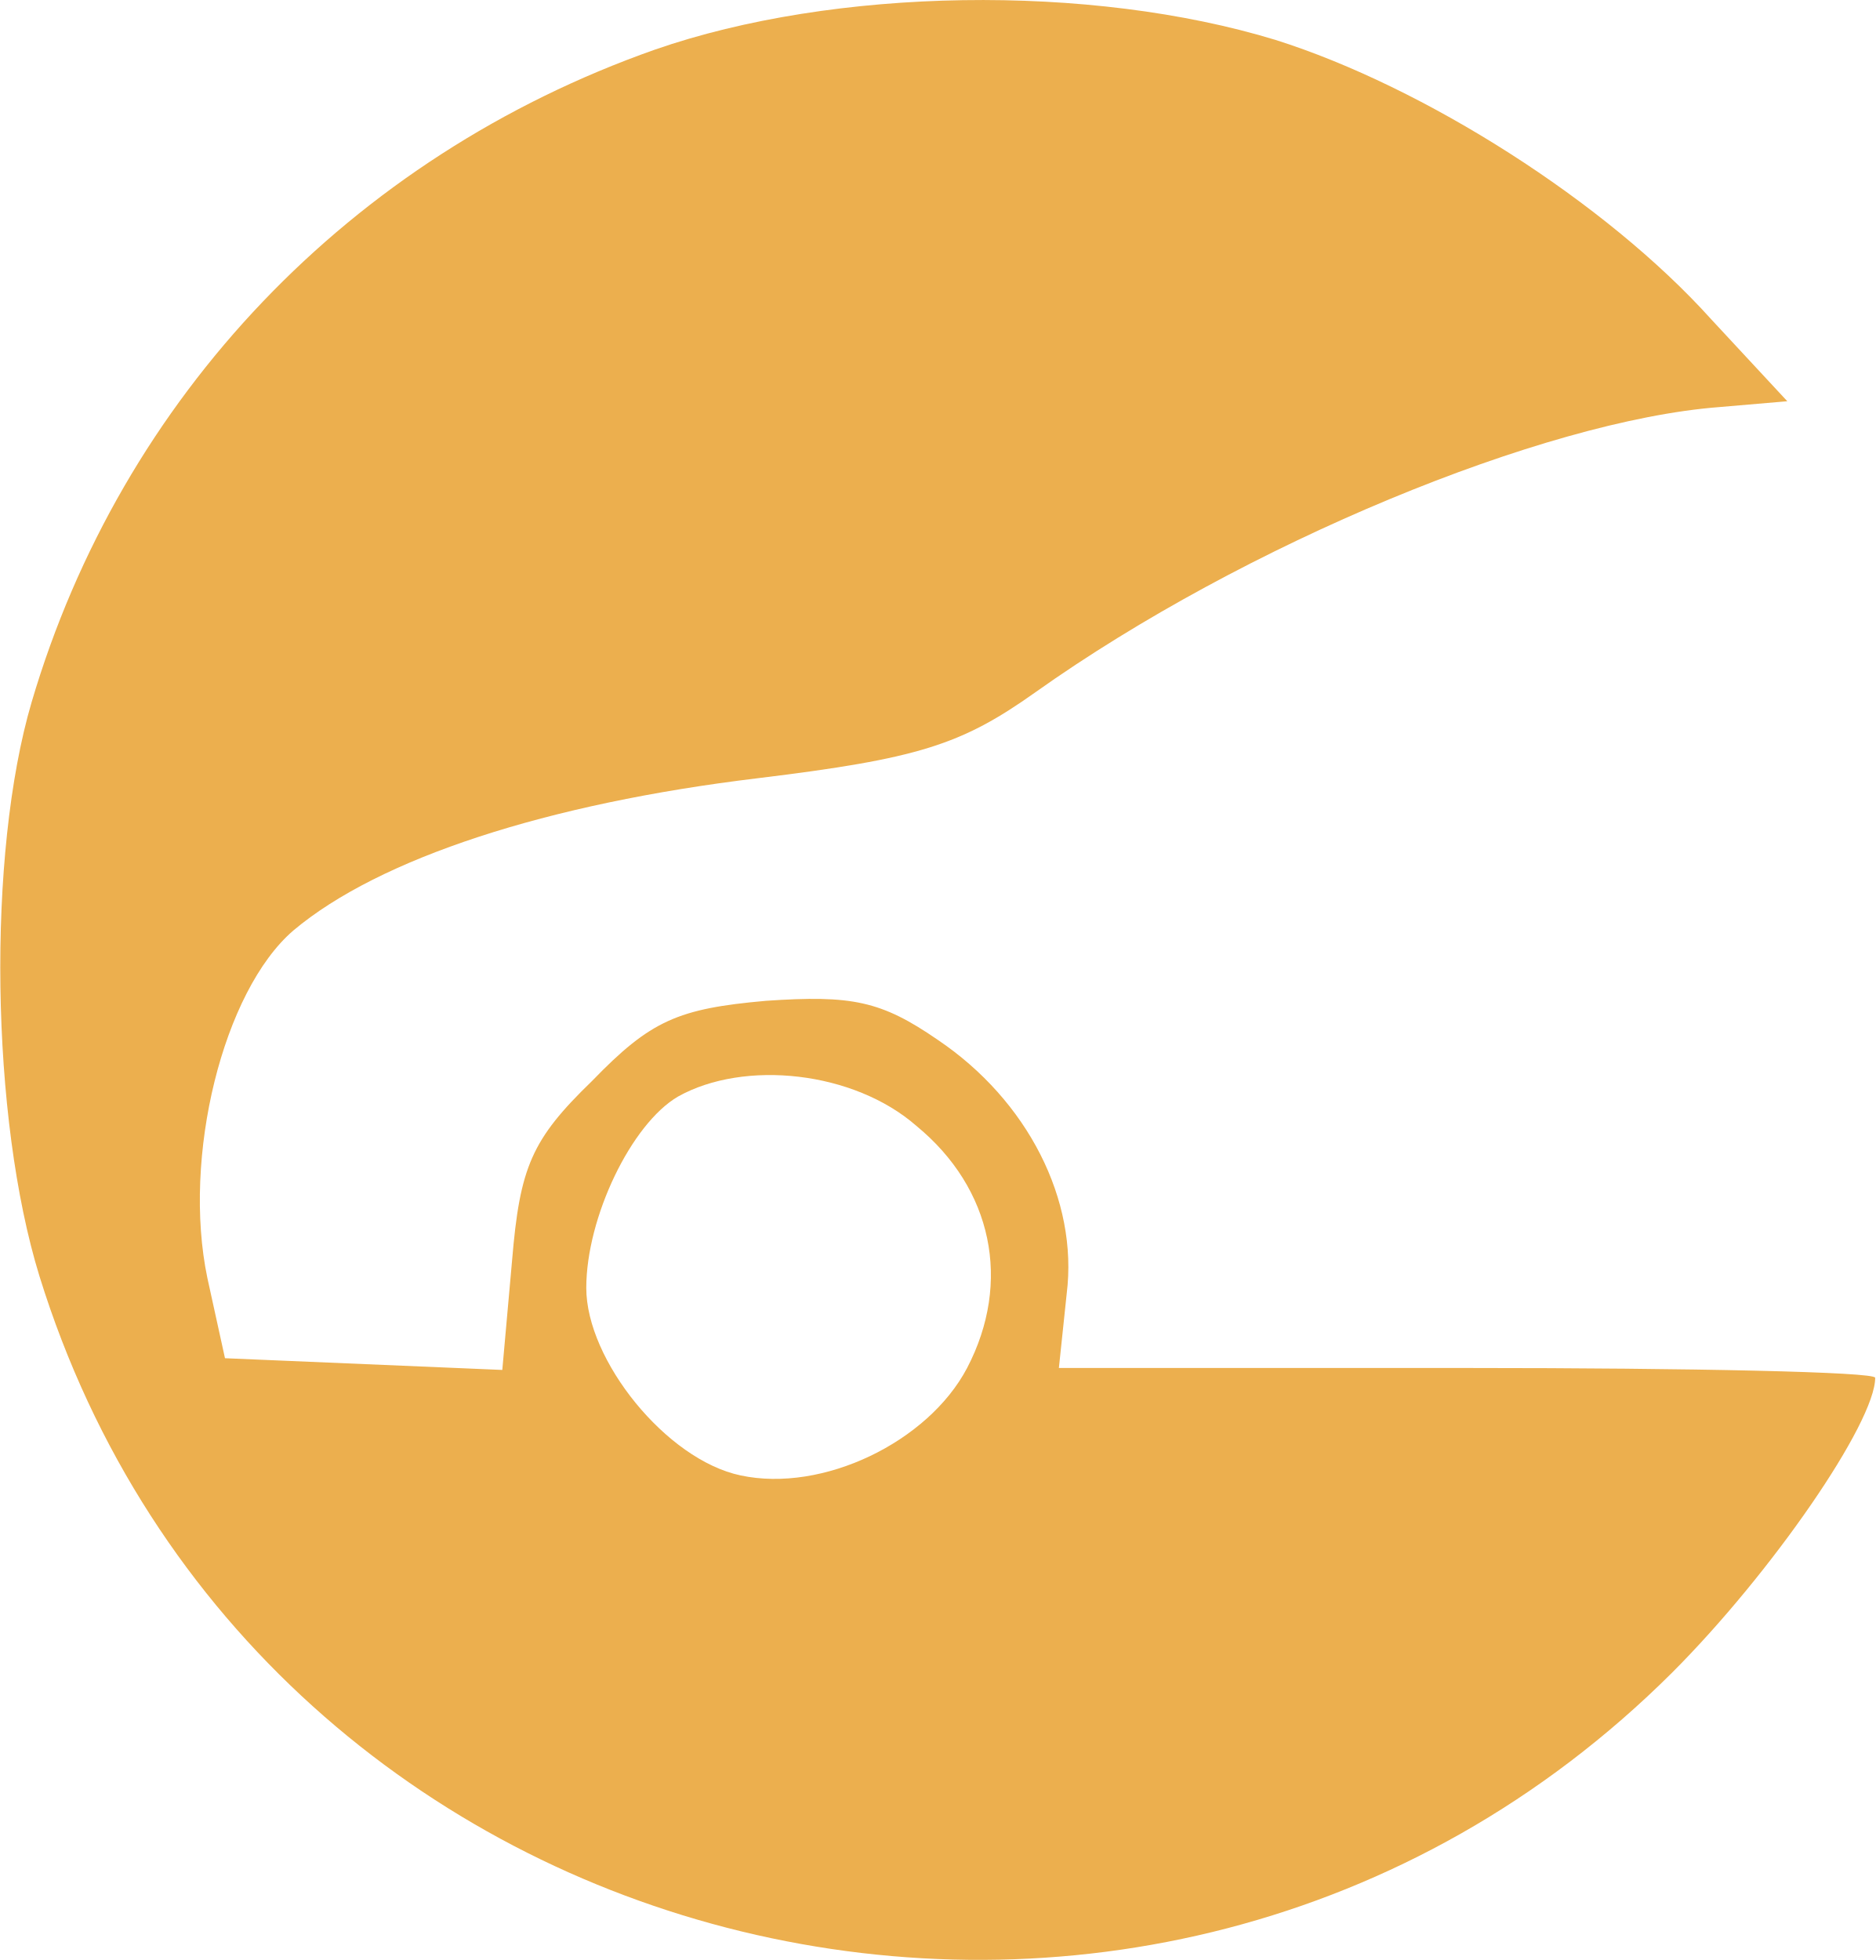
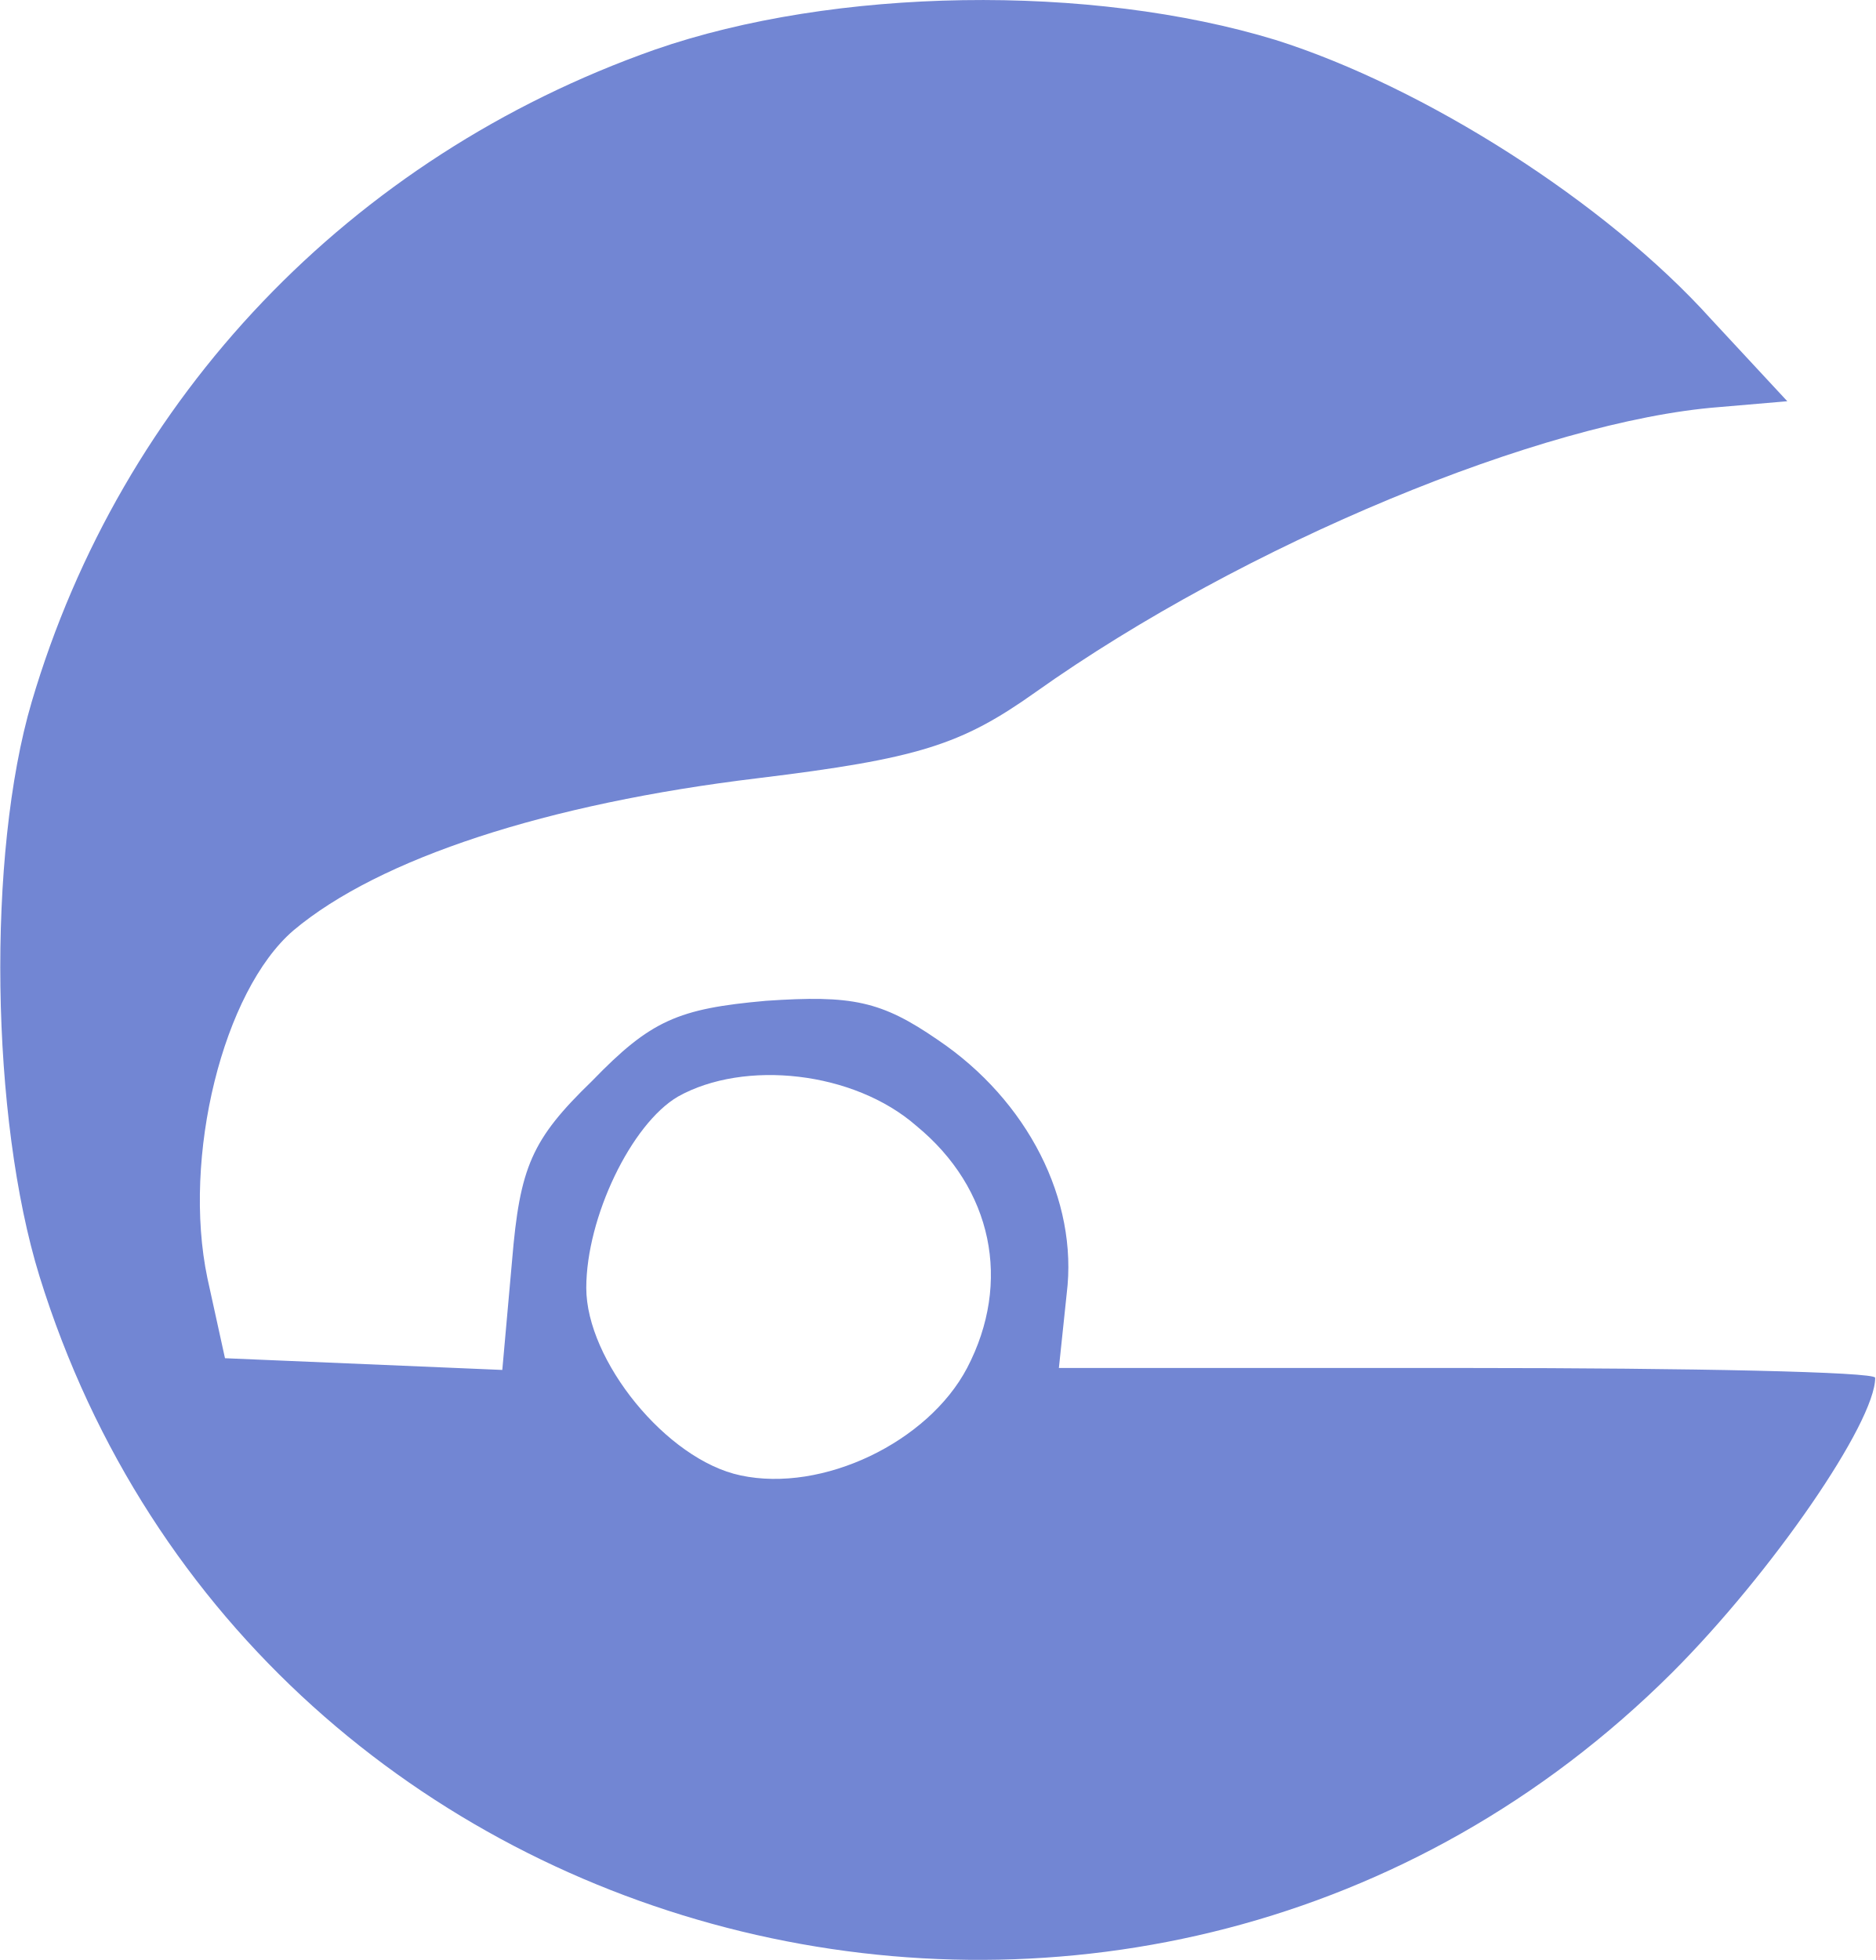
<svg xmlns="http://www.w3.org/2000/svg" version="1.1" id="svg5" xml:space="preserve" viewBox="11.12 44.97 164.53 171.95">
  <defs id="defs2" />
  <g id="layer1">
-     <path d="m 68.554,49.332 c -26.728,9.423 -46.775,30.498 -54.656,57.226 -3.941,13.364 -3.598,36.495 0.685,50.373 19.018,61.338 97.49,80.357 143.237,34.781 8.738,-8.738 17.819,-21.931 17.819,-25.872 0,-0.514 -16.106,-0.857 -35.809,-0.857 h -35.809 l 0.685,-6.511 c 1.028,-8.224 -3.427,-16.962 -11.308,-22.274 -4.969,-3.427 -7.539,-3.941 -15.078,-3.427 -7.71,0.685 -10.109,1.713 -15.249,7.025 -5.311,5.14 -6.339,7.539 -7.025,15.763 l -0.857,9.595 -12.165,-0.514 -12.165,-0.514 -1.542,-7.025 c -2.227,-10.623 1.371,-25.186 7.539,-30.498 7.539,-6.339 22.274,-11.137 40.778,-13.364 14.05,-1.713 17.819,-2.913 24.33,-7.539 18.333,-13.022 44.547,-23.816 59.968,-25.015 l 5.997,-0.514 -6.682,-7.196 C 151.995,62.696 136.061,52.588 123.039,48.475 106.762,43.507 84.317,43.849 68.554,49.332 Z m 22.959,94.406 c 6.682,5.483 8.395,13.707 4.455,21.246 -3.427,6.511 -12.679,10.965 -19.875,9.423 -6.511,-1.371 -13.536,-10.109 -13.536,-16.448 0,-6.168 3.941,-14.392 8.053,-16.791 5.825,-3.255 15.42,-2.227 20.903,2.57 z" id="path242" style="fill:#ecaf4e;fill-opacity:1;stroke:none;stroke-width:0.171" />
+     <path d="m 68.554,49.332 c -26.728,9.423 -46.775,30.498 -54.656,57.226 -3.941,13.364 -3.598,36.495 0.685,50.373 19.018,61.338 97.49,80.357 143.237,34.781 8.738,-8.738 17.819,-21.931 17.819,-25.872 0,-0.514 -16.106,-0.857 -35.809,-0.857 h -35.809 l 0.685,-6.511 c 1.028,-8.224 -3.427,-16.962 -11.308,-22.274 -4.969,-3.427 -7.539,-3.941 -15.078,-3.427 -7.71,0.685 -10.109,1.713 -15.249,7.025 -5.311,5.14 -6.339,7.539 -7.025,15.763 l -0.857,9.595 -12.165,-0.514 -12.165,-0.514 -1.542,-7.025 c -2.227,-10.623 1.371,-25.186 7.539,-30.498 7.539,-6.339 22.274,-11.137 40.778,-13.364 14.05,-1.713 17.819,-2.913 24.33,-7.539 18.333,-13.022 44.547,-23.816 59.968,-25.015 l 5.997,-0.514 -6.682,-7.196 C 151.995,62.696 136.061,52.588 123.039,48.475 106.762,43.507 84.317,43.849 68.554,49.332 Z m 22.959,94.406 c 6.682,5.483 8.395,13.707 4.455,21.246 -3.427,6.511 -12.679,10.965 -19.875,9.423 -6.511,-1.371 -13.536,-10.109 -13.536,-16.448 0,-6.168 3.941,-14.392 8.053,-16.791 5.825,-3.255 15.42,-2.227 20.903,2.57 z" id="path242" style="fill:#7286d3;fill-opacity:1;stroke:none;stroke-width:0.171" />
    <text xml:space="preserve" style="font-size:17.639px;font-family:'URW Bookman';-inkscape-font-specification:'URW Bookman';text-align:center;text-anchor:middle;fill:#000000;fill-opacity:1;stroke:#363635;stroke-width:0.002" x="67.049" y="110.866" id="text1762">
      <tspan id="tspan1760" style="stroke-width:0.002;fill:#000000;fill-opacity:1" x="67.049" y="110.866" />
    </text>
    <text xml:space="preserve" style="font-style:normal;font-variant:normal;font-weight:normal;font-stretch:normal;font-size:14.111px;font-family:Rachana;-inkscape-font-specification:Rachana;text-align:center;text-anchor:middle;fill:#000000;fill-opacity:1;stroke:#363635;stroke-width:0.002" x="52.787" y="114.024" id="text2135">
      <tspan id="tspan2133" style="stroke-width:0.002" x="52.787" y="114.024" />
    </text>
  </g>
</svg>
